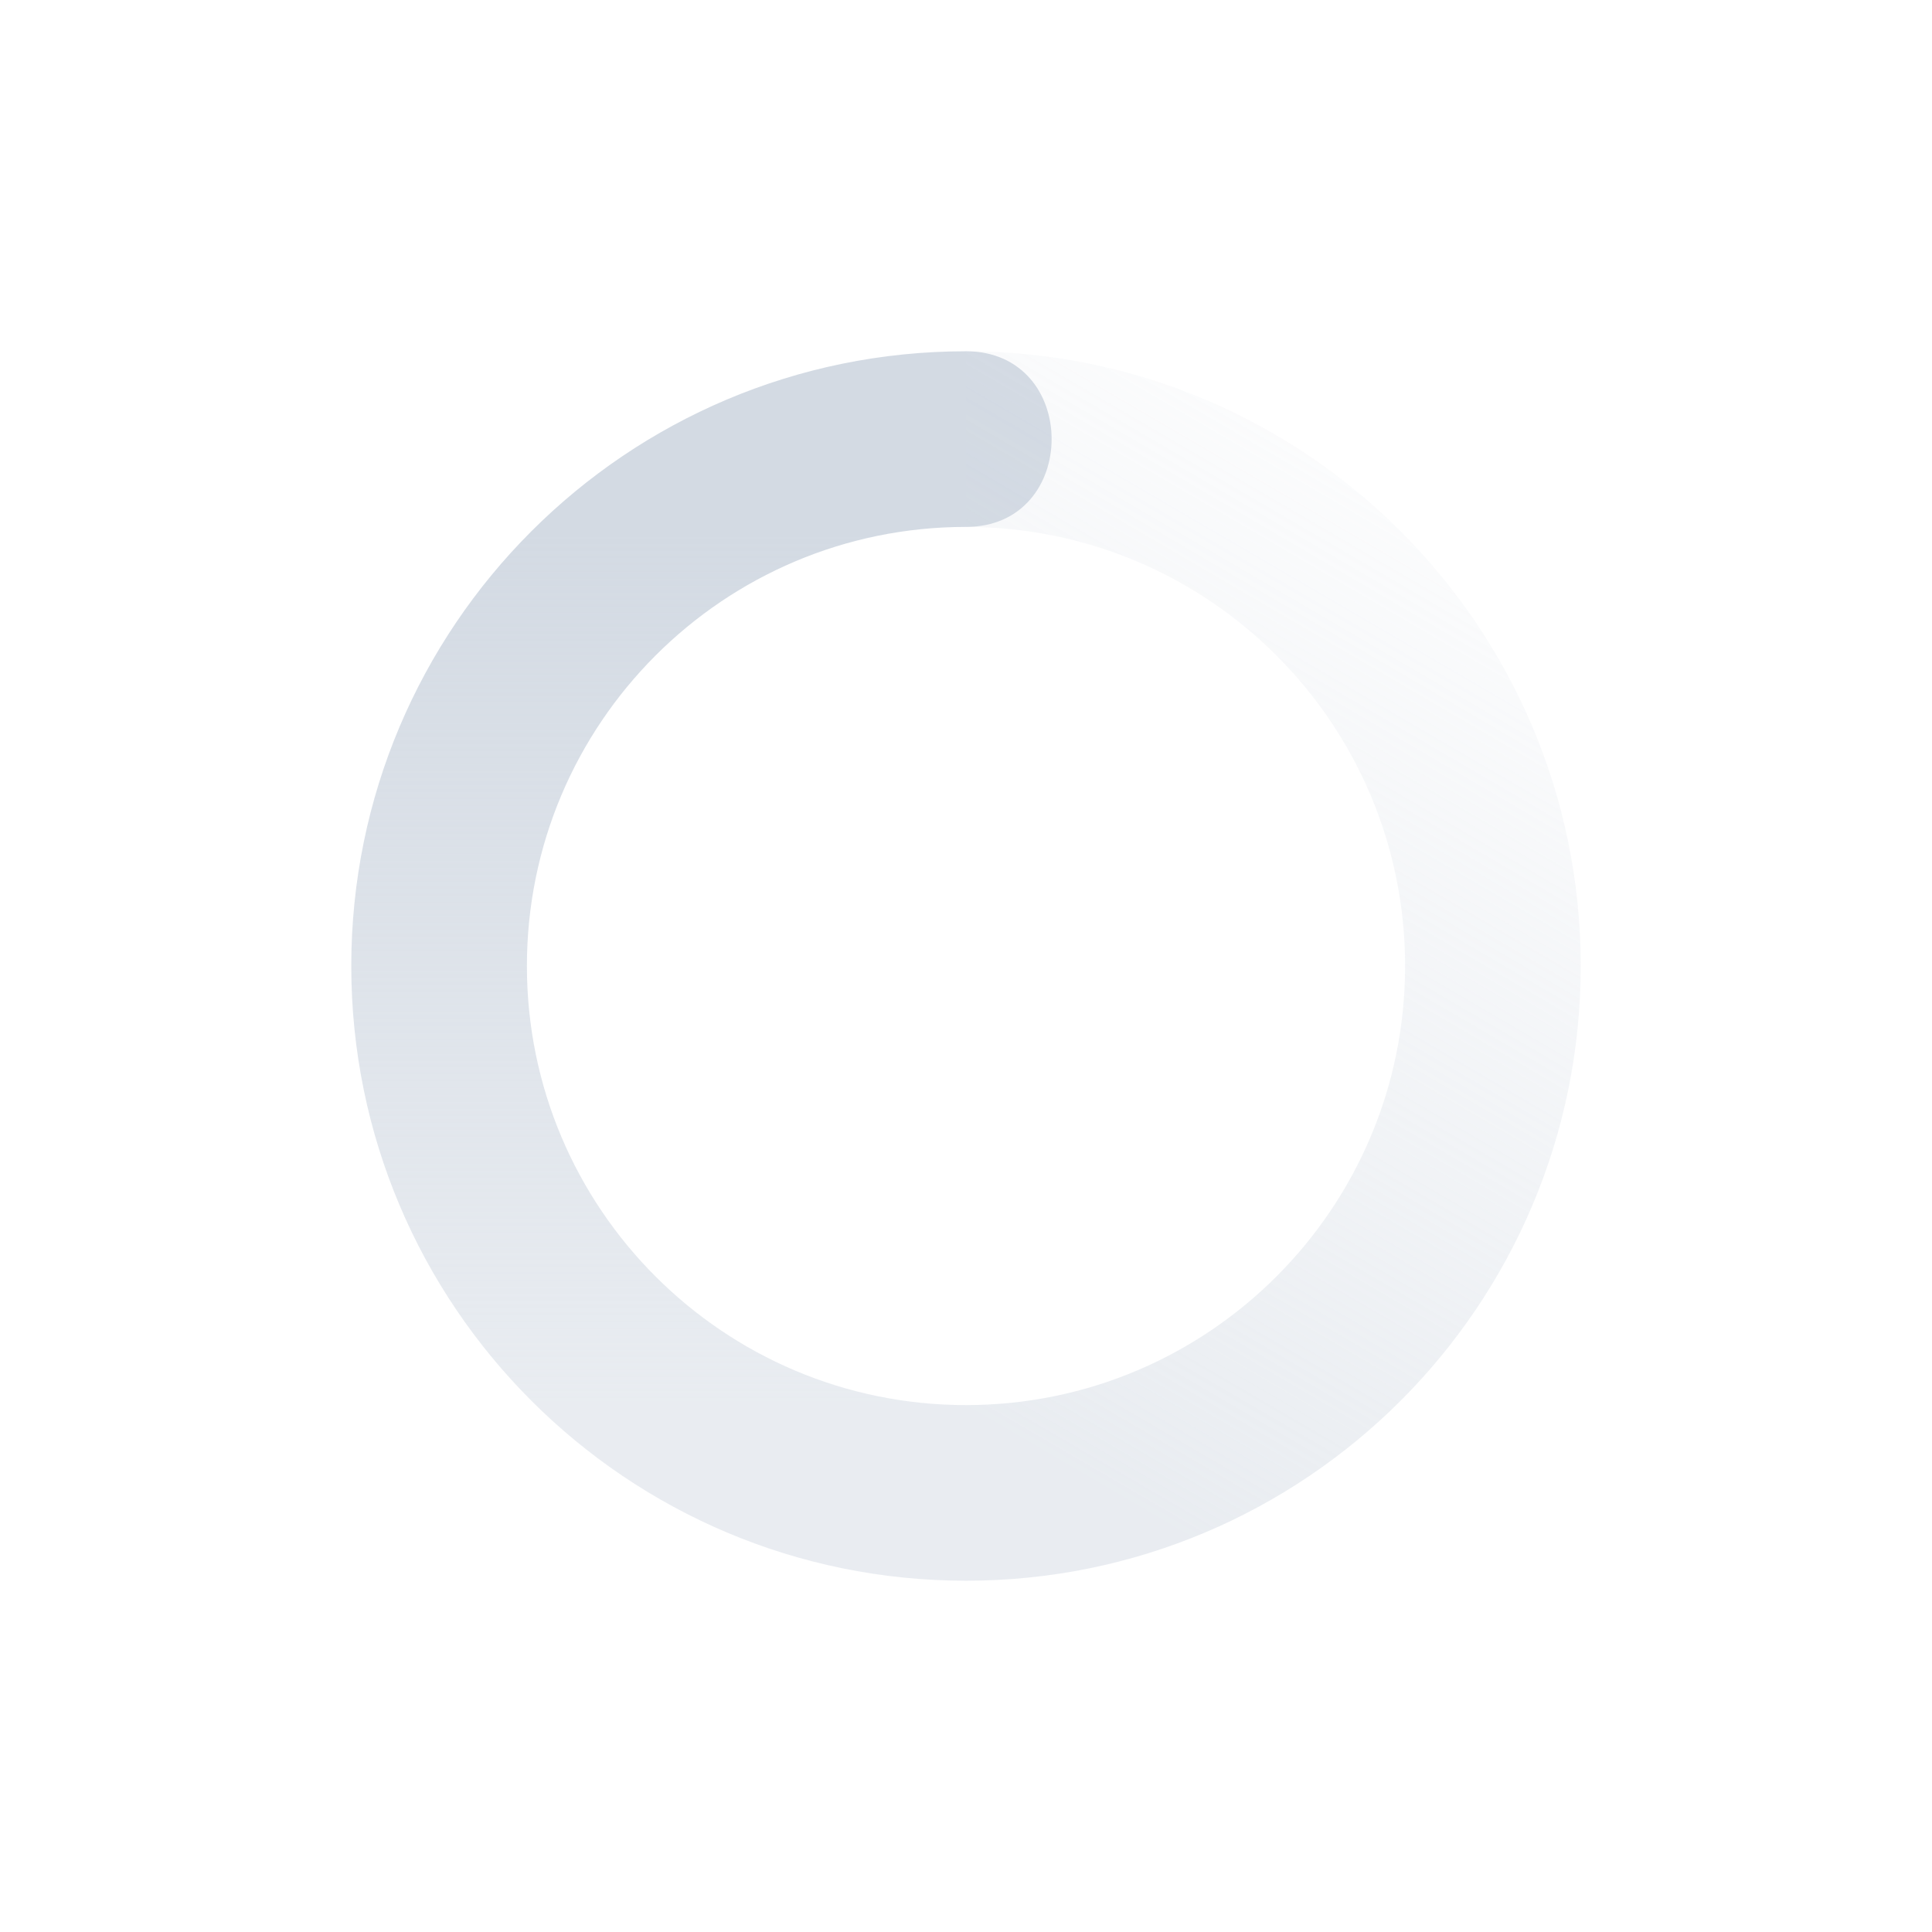
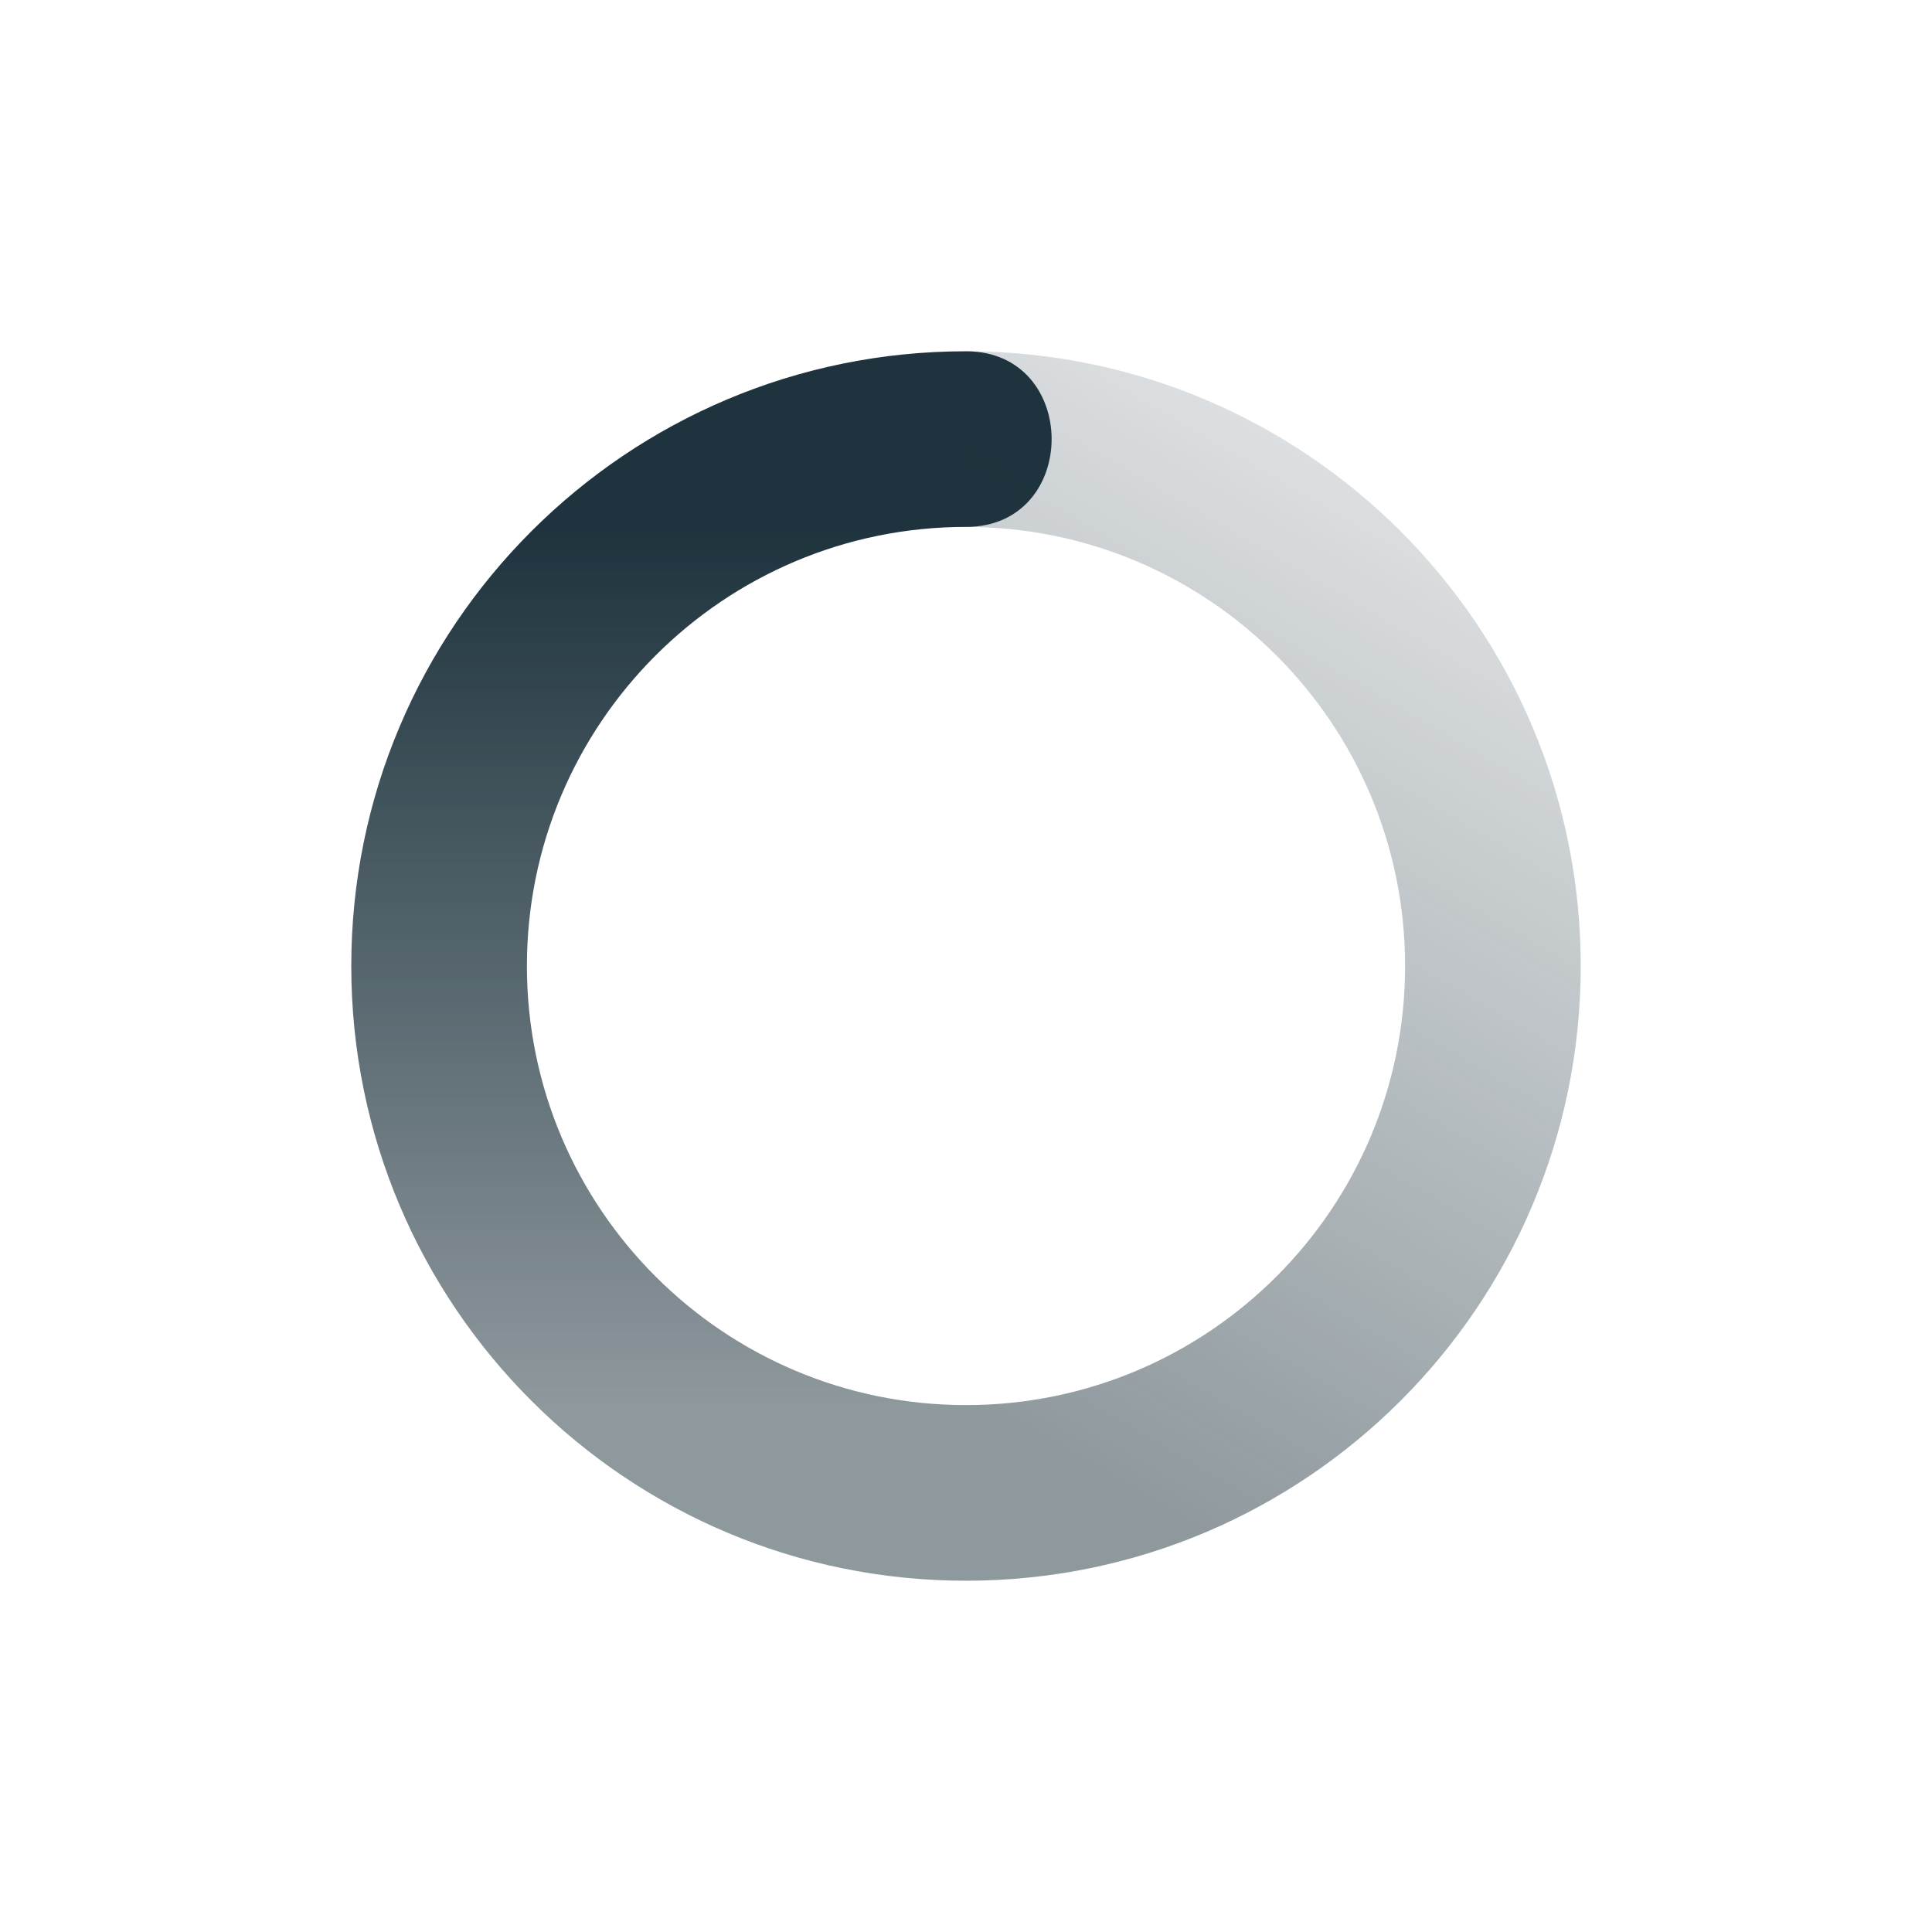
- <svg xmlns="http://www.w3.org/2000/svg" width="22" version="1.1" height="22">
-   <defs>
+ <svg xmlns="http://www.w3.org/2000/svg" width="22" version="1.1" height="22" id="svg18">
+   <defs id="defs12">
    <linearGradient id="linearGradient3605" x1="7" gradientUnits="userSpaceOnUse" y1="12" gradientTransform="matrix(0,-1,-1,0,23,23)" x2="19" y2="5">
-       <stop stop-color="#d3dae3" stop-opacity=".5" offset="0" />
-       <stop stop-color="#d3dae3" stop-opacity="0" offset="1" />
+       <stop stop-color="#d3dae3" stop-opacity=".5" offset="0" id="stop2" style="stop-color:#1e333d;stop-opacity:0.502" />
+       <stop stop-color="#d3dae3" stop-opacity="0" offset="1" id="stop4" style="stop-color:#1e333d;stop-opacity:0.079" />
    </linearGradient>
    <linearGradient id="linearGradient3611" x1="7" gradientUnits="userSpaceOnUse" y1="12" gradientTransform="matrix(0,1,1,0,-1,-1)" x2="17" y2="12">
-       <stop stop-color="#d3dae3" offset="0" />
-       <stop stop-opacity=".5" stop-color="#d3dae3" offset="1" />
+       <stop stop-color="#d3dae3" offset="0" id="stop7" style="stop-color:#1e333d;stop-opacity:1" />
+       <stop stop-opacity=".5" stop-color="#d3dae3" offset="1" id="stop9" style="stop-color:#1e333d;stop-opacity:0.502" />
    </linearGradient>
  </defs>
-   <path d="m11 4c-3.866 0-7 3.134-7 7s3.134 7 7 7v-2c-2.761 0-5-2.239-5-5 0-2.761 2.239-5 5-5 1.3 0 1.3-2 0-2z" fill="url(#linearGradient3611)" />
-   <path d="m11 4v2c2.761 0 5 2.239 5 5s-2.239 5-5 5v2c3.866 0 7-3.134 7-7s-3.134-7-7-7z" fill="url(#linearGradient3605)" />
+   <path d="m11 4c-3.866 0-7 3.134-7 7s3.134 7 7 7v-2c-2.761 0-5-2.239-5-5 0-2.761 2.239-5 5-5 1.3 0 1.3-2 0-2z" fill="url(#linearGradient3611)" id="path14" />
+   <path d="m11 4v2c2.761 0 5 2.239 5 5s-2.239 5-5 5v2c3.866 0 7-3.134 7-7s-3.134-7-7-7z" fill="url(#linearGradient3605)" id="path16" />
</svg>
